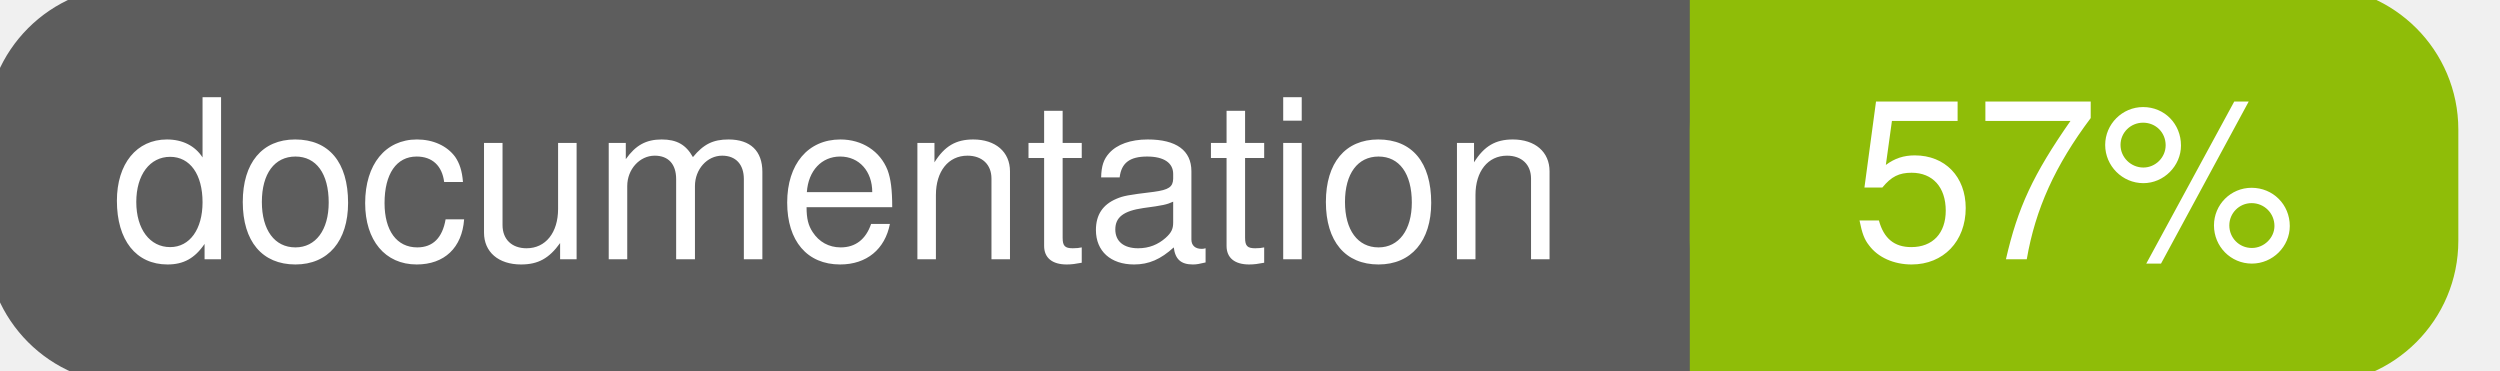
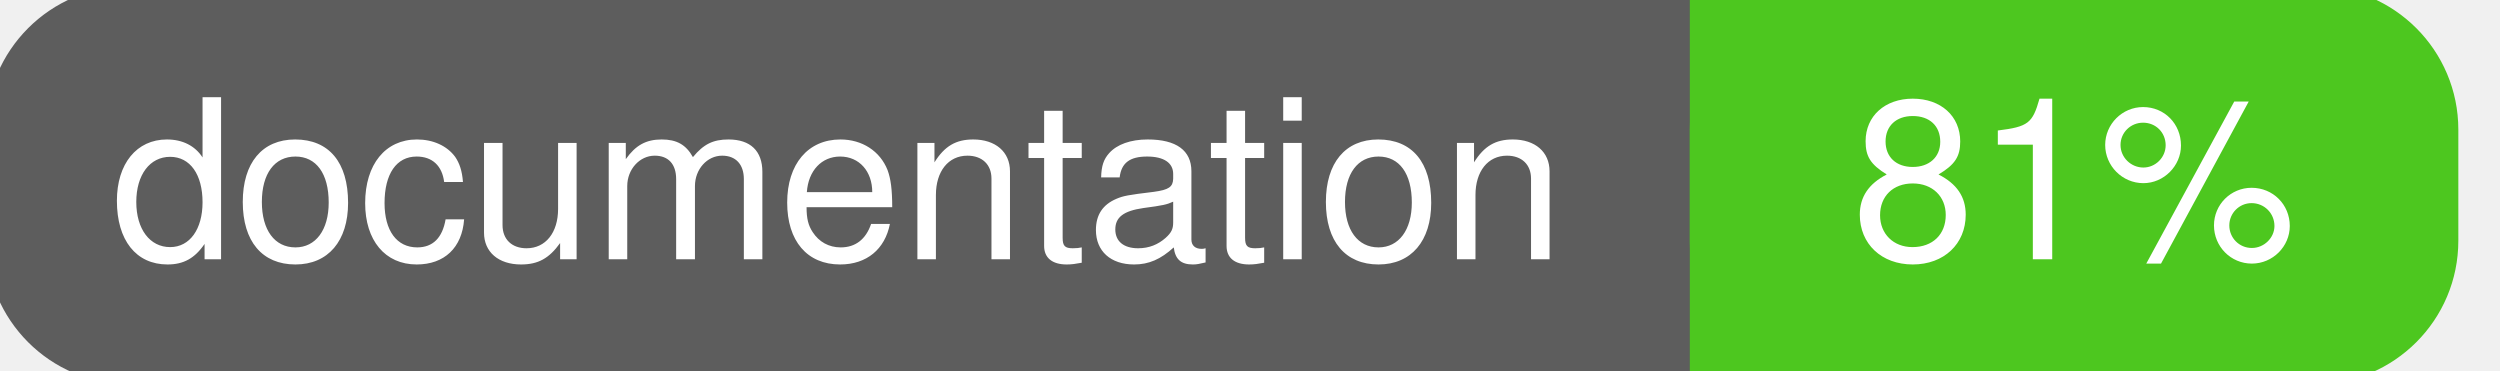
<svg xmlns="http://www.w3.org/2000/svg" width="135" height="20">
  <g>
    <rect id="svg_1" height="20" width="130" y="0" x="0" stroke-width="1.5" stroke="#5d5d5d" fill="#5d5d5d" rx="7" ry="7" />
-     <rect id="svg_2" height="20" width="40" y="0" x="92" stroke-width="1.5" stroke="#8fbd08" fill="#8fbd08" rx="7" ry="7" />
-     <rect id="svg_3" height="20" width="22" y="0" x="92" stroke-width="1.5" stroke="#8fbd08" fill="#8fbd08" />
+     <rect id="svg_2" height="20" width="40" y="0" x="92" stroke-width="1.5" stroke="#4dc71f" fill="#4dc71f" rx="7" ry="7" />
+     <rect id="svg_3" height="20" width="22" y="0" x="92" stroke-width="1.5" stroke="#4dc71f" fill="#4dc71f" />
    <text xml:space="preserve" text-anchor="start" font-family="Helvetica, Arial, sans-serif" font-size="12" id="svg_4" y="14" x="6" stroke-width="0" stroke="#5d5d5d" fill="#ffffff">documentation</text>
-     <text xml:space="preserve" text-anchor="middle" font-family="Helvetica, Arial, sans-serif" font-size="12" id="svg_5" y="14" x="112" stroke-width="0" stroke="#5d5d5d" fill="#ffffff" style="text-anchor: middle">57%</text>
+     <text xml:space="preserve" text-anchor="middle" font-family="Helvetica, Arial, sans-serif" font-size="12" id="svg_5" y="14" x="112" stroke-width="0" stroke="#5d5d5d" fill="#ffffff" style="text-anchor: middle">81%</text>
  </g>
</svg>
